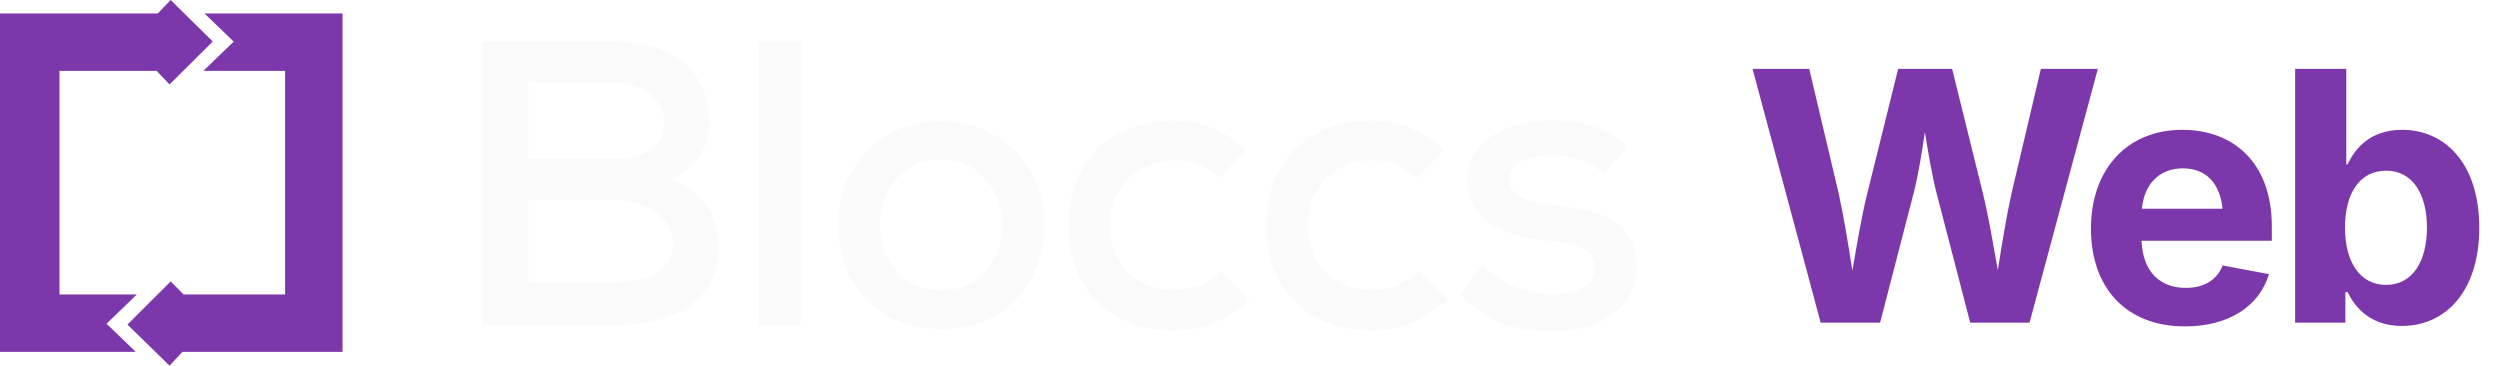
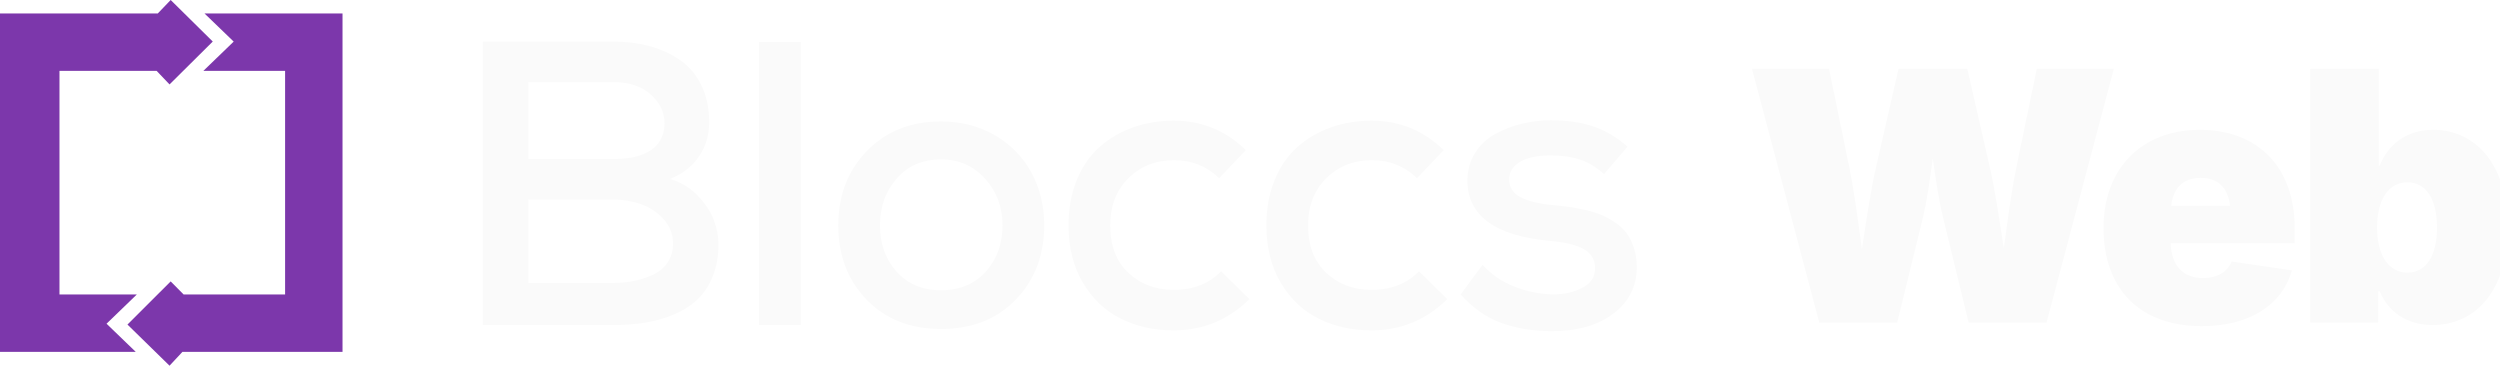
<svg xmlns="http://www.w3.org/2000/svg" id="svg3917" version="1.1" viewBox="0 0 430 62.901" height="62.901mm" width="430mm">
  <defs id="defs3911">
    <clipPath id="clipPath20" clipPathUnits="userSpaceOnUse">
      <path id="path18" d="M 0,1547 H 2300 V 0 H 0 Z" />
    </clipPath>
  </defs>
  <g transform="translate(1.676678,-87.46371)" id="layer1">
    <g id="g14" transform="matrix(0.3527778,0,0,-0.3527778,-457.1129,388.4278)">
      <g id="g4036">
        <g transform="translate(1548.594,715.1761)" id="g52">
          <path id="path54" style="fill:#fafafa;fill-opacity:1;fill-rule:nonzero;stroke:none" d="m 0,0 h 41.38 c 3.4,0 6.672,0.304 9.816,0.916 3.144,0.61 6.24,1.589 9.287,2.939 3.049,1.349 5.485,3.34 7.313,5.974 1.828,2.634 2.744,5.749 2.744,9.348 0,4.626 -1.572,8.64 -4.715,12.046 -3.145,3.404 -6.849,5.83 -11.116,7.275 -4.267,1.446 -8.646,2.169 -13.137,2.169 L 0,40.667 Z m 0,60.422 h 41.569 c 8.146,0 14.322,1.517 18.525,4.552 4.201,3.036 6.303,7.33 6.303,12.885 0,5.294 -2.23,9.96 -6.689,13.995 -4.458,4.036 -10.569,6.055 -18.331,6.055 L 0,97.909 Z m -22.165,-80.948 v 138.19 h 63.409 c 6.682,0 12.817,-0.785 18.406,-2.356 5.591,-1.57 10.536,-3.911 14.842,-7.018 4.302,-3.108 7.661,-7.226 10.07,-12.353 2.409,-5.129 3.613,-11.026 3.613,-17.691 0,-6.059 -1.614,-11.522 -4.841,-16.389 -3.229,-4.867 -7.976,-8.59 -14.239,-11.168 5.224,-1.542 9.69,-4.225 13.401,-8.046 3.708,-3.823 6.337,-7.774 7.885,-11.854 1.548,-4.081 2.324,-8.015 2.324,-11.805 0,-5.846 -0.917,-11.067 -2.751,-15.659 -1.834,-4.595 -4.313,-8.369 -7.434,-11.323 -3.121,-2.956 -6.902,-5.382 -11.341,-7.276 -4.44,-1.896 -9.091,-3.245 -13.949,-4.047 -4.86,-0.804 -10.153,-1.205 -15.879,-1.205 z" />
        </g>
        <path id="path56" style="fill:#fafafa;fill-opacity:1;fill-rule:nonzero;stroke:none" d="m 1661.058,832.647 h 20.333 v -137.997 h -20.333 z" />
        <g transform="translate(1720.039,743.3152)" id="g58">
          <path id="path60" style="fill:#fafafa;fill-opacity:1;fill-rule:nonzero;stroke:none" d="m 0,0 c 0,-9.022 2.698,-16.563 8.094,-22.619 5.397,-6.057 12.625,-9.085 21.684,-9.085 9.121,0 16.396,3.028 21.826,9.085 5.429,6.056 8.144,13.597 8.144,22.619 0,8.827 -2.828,16.383 -8.481,22.666 -5.654,6.282 -12.817,9.425 -21.489,9.425 -8.997,0 -16.207,-3.11 -21.635,-9.328 C 2.713,16.544 0,8.956 0,0 m -20.333,0 c 0,14.491 4.64,26.547 13.925,36.165 9.283,9.618 21.344,14.428 36.186,14.428 9.727,0 18.447,-2.229 26.158,-6.686 C 63.649,39.451 69.601,33.392 73.793,25.729 77.984,18.066 80.081,9.49 80.081,0 c 0,-14.611 -4.624,-26.696 -13.873,-36.255 -9.248,-9.558 -21.392,-14.337 -36.43,-14.337 -14.97,0 -27.065,4.762 -36.283,14.289 -9.22,9.525 -13.828,21.627 -13.828,36.303" />
        </g>
        <g transform="translate(1811.976,743.219)" id="g62">
          <path id="path64" style="fill:#fafafa;fill-opacity:1;fill-rule:nonzero;stroke:none" d="m 0,0 c 0,8.159 1.332,15.515 3.999,22.068 2.666,6.553 6.345,11.916 11.035,16.093 4.689,4.176 10.117,7.372 16.285,9.589 6.167,2.216 12.817,3.325 19.948,3.325 13.62,0 25.344,-4.787 35.175,-14.359 L 73.431,23.032 c -6.039,5.845 -13.363,8.769 -21.971,8.769 -8.931,0 -16.351,-2.924 -22.261,-8.769 C 23.287,17.185 20.333,9.507 20.333,0 c 0,-9.894 2.954,-17.603 8.866,-23.128 5.91,-5.526 13.266,-8.288 22.068,-8.288 9.572,0 17.282,3.019 23.129,9.059 L 88.175,-35.945 C 77.832,-46.096 65.529,-51.171 51.267,-51.171 c -9.509,0 -18.085,1.896 -25.729,5.686 -7.646,3.79 -13.814,9.62 -18.504,17.49 C 2.344,-20.125 0,-10.793 0,0" />
        </g>
        <g transform="translate(1908.444,743.219)" id="g66">
          <path id="path68" style="fill:#fafafa;fill-opacity:1;fill-rule:nonzero;stroke:none" d="m 0,0 c 0,8.159 1.332,15.515 3.999,22.068 2.666,6.553 6.345,11.916 11.035,16.093 4.689,4.176 10.117,7.372 16.285,9.589 6.167,2.216 12.817,3.325 19.948,3.325 13.62,0 25.344,-4.787 35.175,-14.359 L 73.431,23.032 c -6.039,5.845 -13.363,8.769 -21.972,8.769 -8.93,0 -16.35,-2.924 -22.26,-8.769 C 23.287,17.185 20.333,9.507 20.333,0 c 0,-9.894 2.954,-17.603 8.866,-23.128 5.91,-5.526 13.266,-8.288 22.068,-8.288 9.572,0 17.282,3.019 23.129,9.059 L 88.175,-35.945 C 77.832,-46.096 65.529,-51.171 51.267,-51.171 c -9.509,0 -18.085,1.896 -25.73,5.686 -7.645,3.79 -13.813,9.62 -18.503,17.49 C 2.344,-20.125 0,-10.793 0,0" />
        </g>
        <g transform="translate(2003.149,709.587)" id="g70">
          <path id="path72" style="fill:#fafafa;fill-opacity:1;fill-rule:nonzero;stroke:none" d="M 0,0 10.697,14.421 C 14.939,9.71 20.128,6.161 26.268,3.775 32.405,1.387 38.592,0.13 44.828,0 c 5.525,0 10.347,1.064 14.46,3.194 4.242,2.192 6.331,5.418 6.267,9.679 -0.064,4.064 -1.891,7.127 -5.481,9.193 -3.717,2.065 -9.358,3.42 -16.921,4.064 C 16.714,28.646 3.43,38.38 3.302,55.331 c 0,5.136 1.242,9.679 3.724,13.629 2.481,3.948 5.754,7.03 9.816,9.245 4.063,2.214 8.398,3.884 13.007,5.008 4.611,1.123 9.302,1.686 14.074,1.686 7.764,0 14.628,-0.985 20.596,-2.954 5.964,-1.97 11.579,-5.273 16.84,-9.911 L 69.893,58.648 c -3.656,3.355 -7.536,5.71 -11.641,7.065 -4.104,1.356 -8.752,2.033 -13.945,2.033 h -1.058 c -5.705,0 -10.351,-0.968 -13.941,-2.903 -3.717,-2.066 -5.609,-5.001 -5.672,-8.807 0.063,-3.873 1.923,-6.759 5.576,-8.663 3.652,-1.903 8.813,-3.178 15.481,-3.822 2.947,-0.26 5.592,-0.549 7.934,-0.871 2.343,-0.322 5.023,-0.821 8.039,-1.495 3.017,-0.676 5.647,-1.48 7.893,-2.413 2.248,-0.933 4.509,-2.171 6.789,-3.716 2.278,-1.545 4.156,-3.314 5.631,-5.307 1.476,-1.995 2.663,-4.424 3.563,-7.287 0.897,-2.864 1.347,-6.031 1.347,-9.505 -0.129,-9.2 -3.947,-16.648 -11.454,-22.341 -7.508,-5.693 -17.486,-8.54 -29.936,-8.54 -8.885,0 -17.03,1.309 -24.432,3.93 C 12.664,-11.374 5.975,-6.71 0,0" />
        </g>
        <g transform="translate(1357.728,709.5714)" id="g74">
          <path id="path76" style="fill:#7c37ab;fill-opacity:1;fill-rule:nonzero;stroke:none" d="M 0,0 H -37.728 V 109 H 9.646 l 6.287,-6.608 21.073,20.912 L 16.488,143.555 10.201,137 H -66.728 V -28 h 66.179 l -14.234,13.726 z" />
        </g>
        <g transform="translate(1458,846.5714)" id="g78">
          <path id="path80" style="fill:#7c37ab;fill-opacity:1;fill-rule:nonzero;stroke:none" d="M 0,0 H -67.302 L -53.068,-13.725 -67.851,-28 H -28 v -109 h -49.497 l -6.287,6.353 -21.073,-21.04 20.518,-20.059 6.287,6.746 H 0 Z" />
        </g>
      </g>
    </g>
  </g>
-   <text x="300" y="55.5" font-family="'Inter','Helvetica Neue',Arial,sans-serif" font-weight="700" font-size="60" letter-spacing="-2" fill="#7c37ab">Web</text>
+   <text x="300" y="55.5" font-family="'Inter','Helvetica Neue',Arial,sans-serif" font-weight="900" font-size="60" letter-spacing="-2" fill="#fafafa">Web</text>
</svg>
